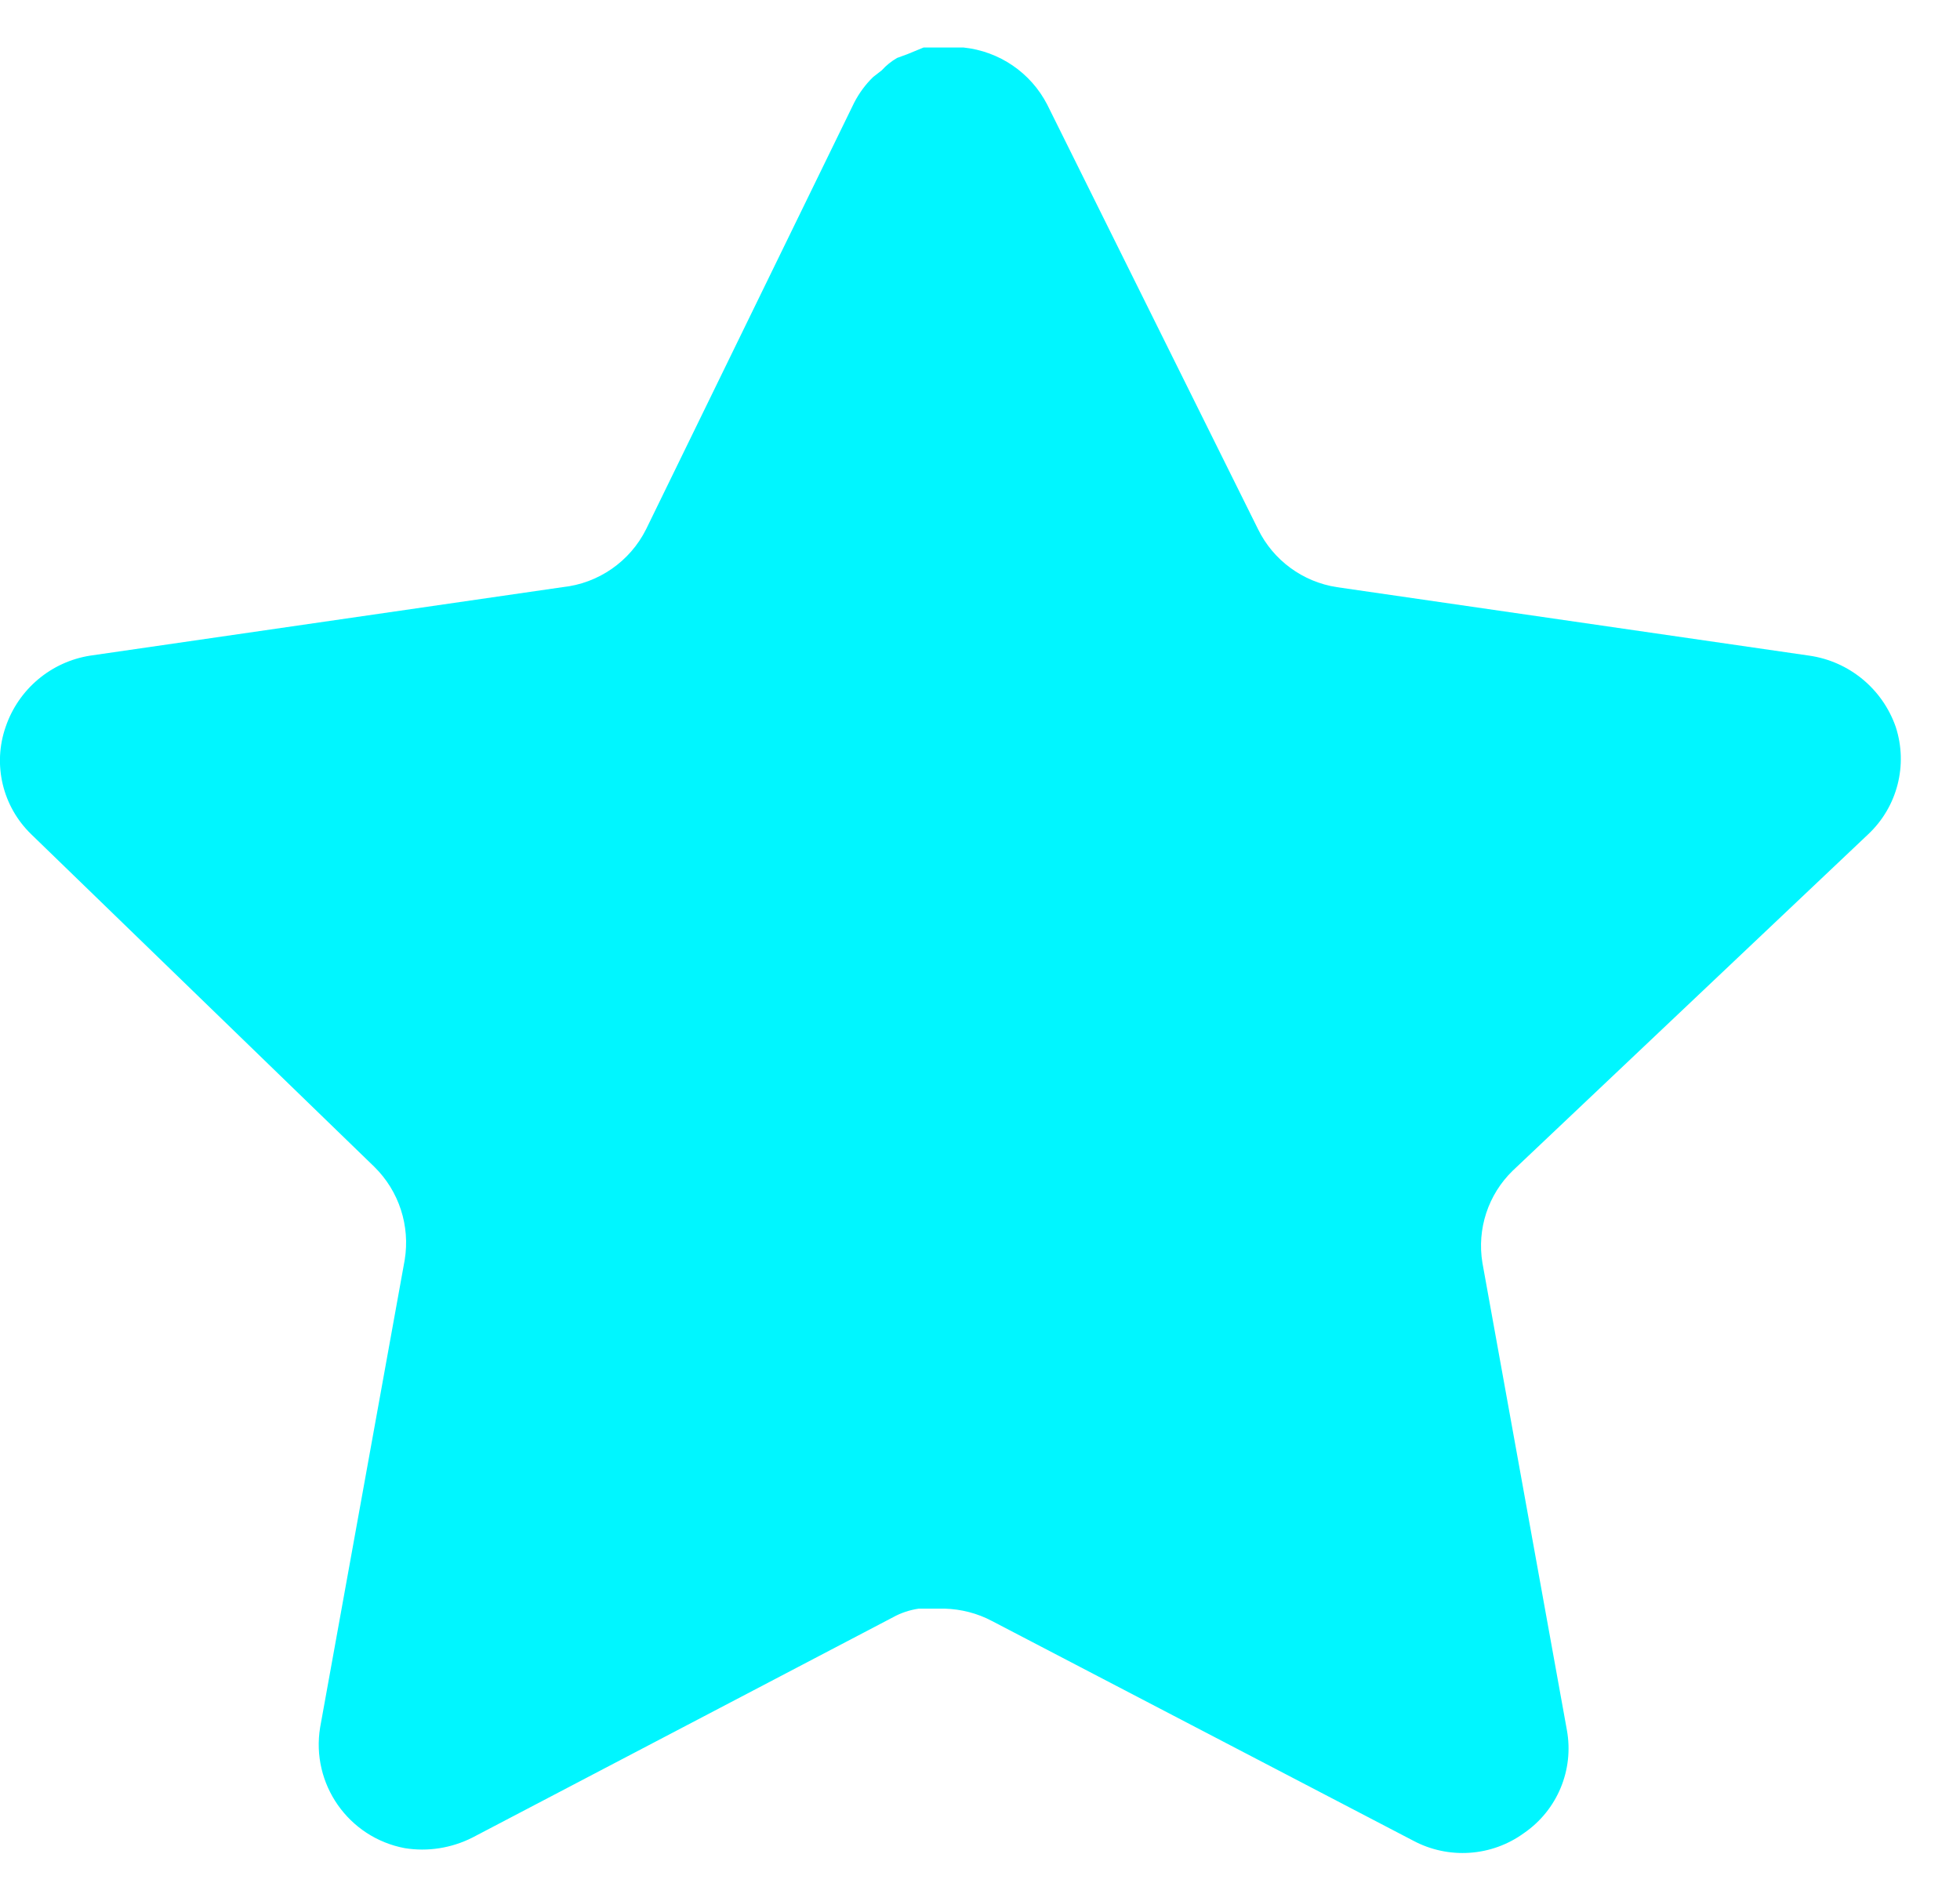
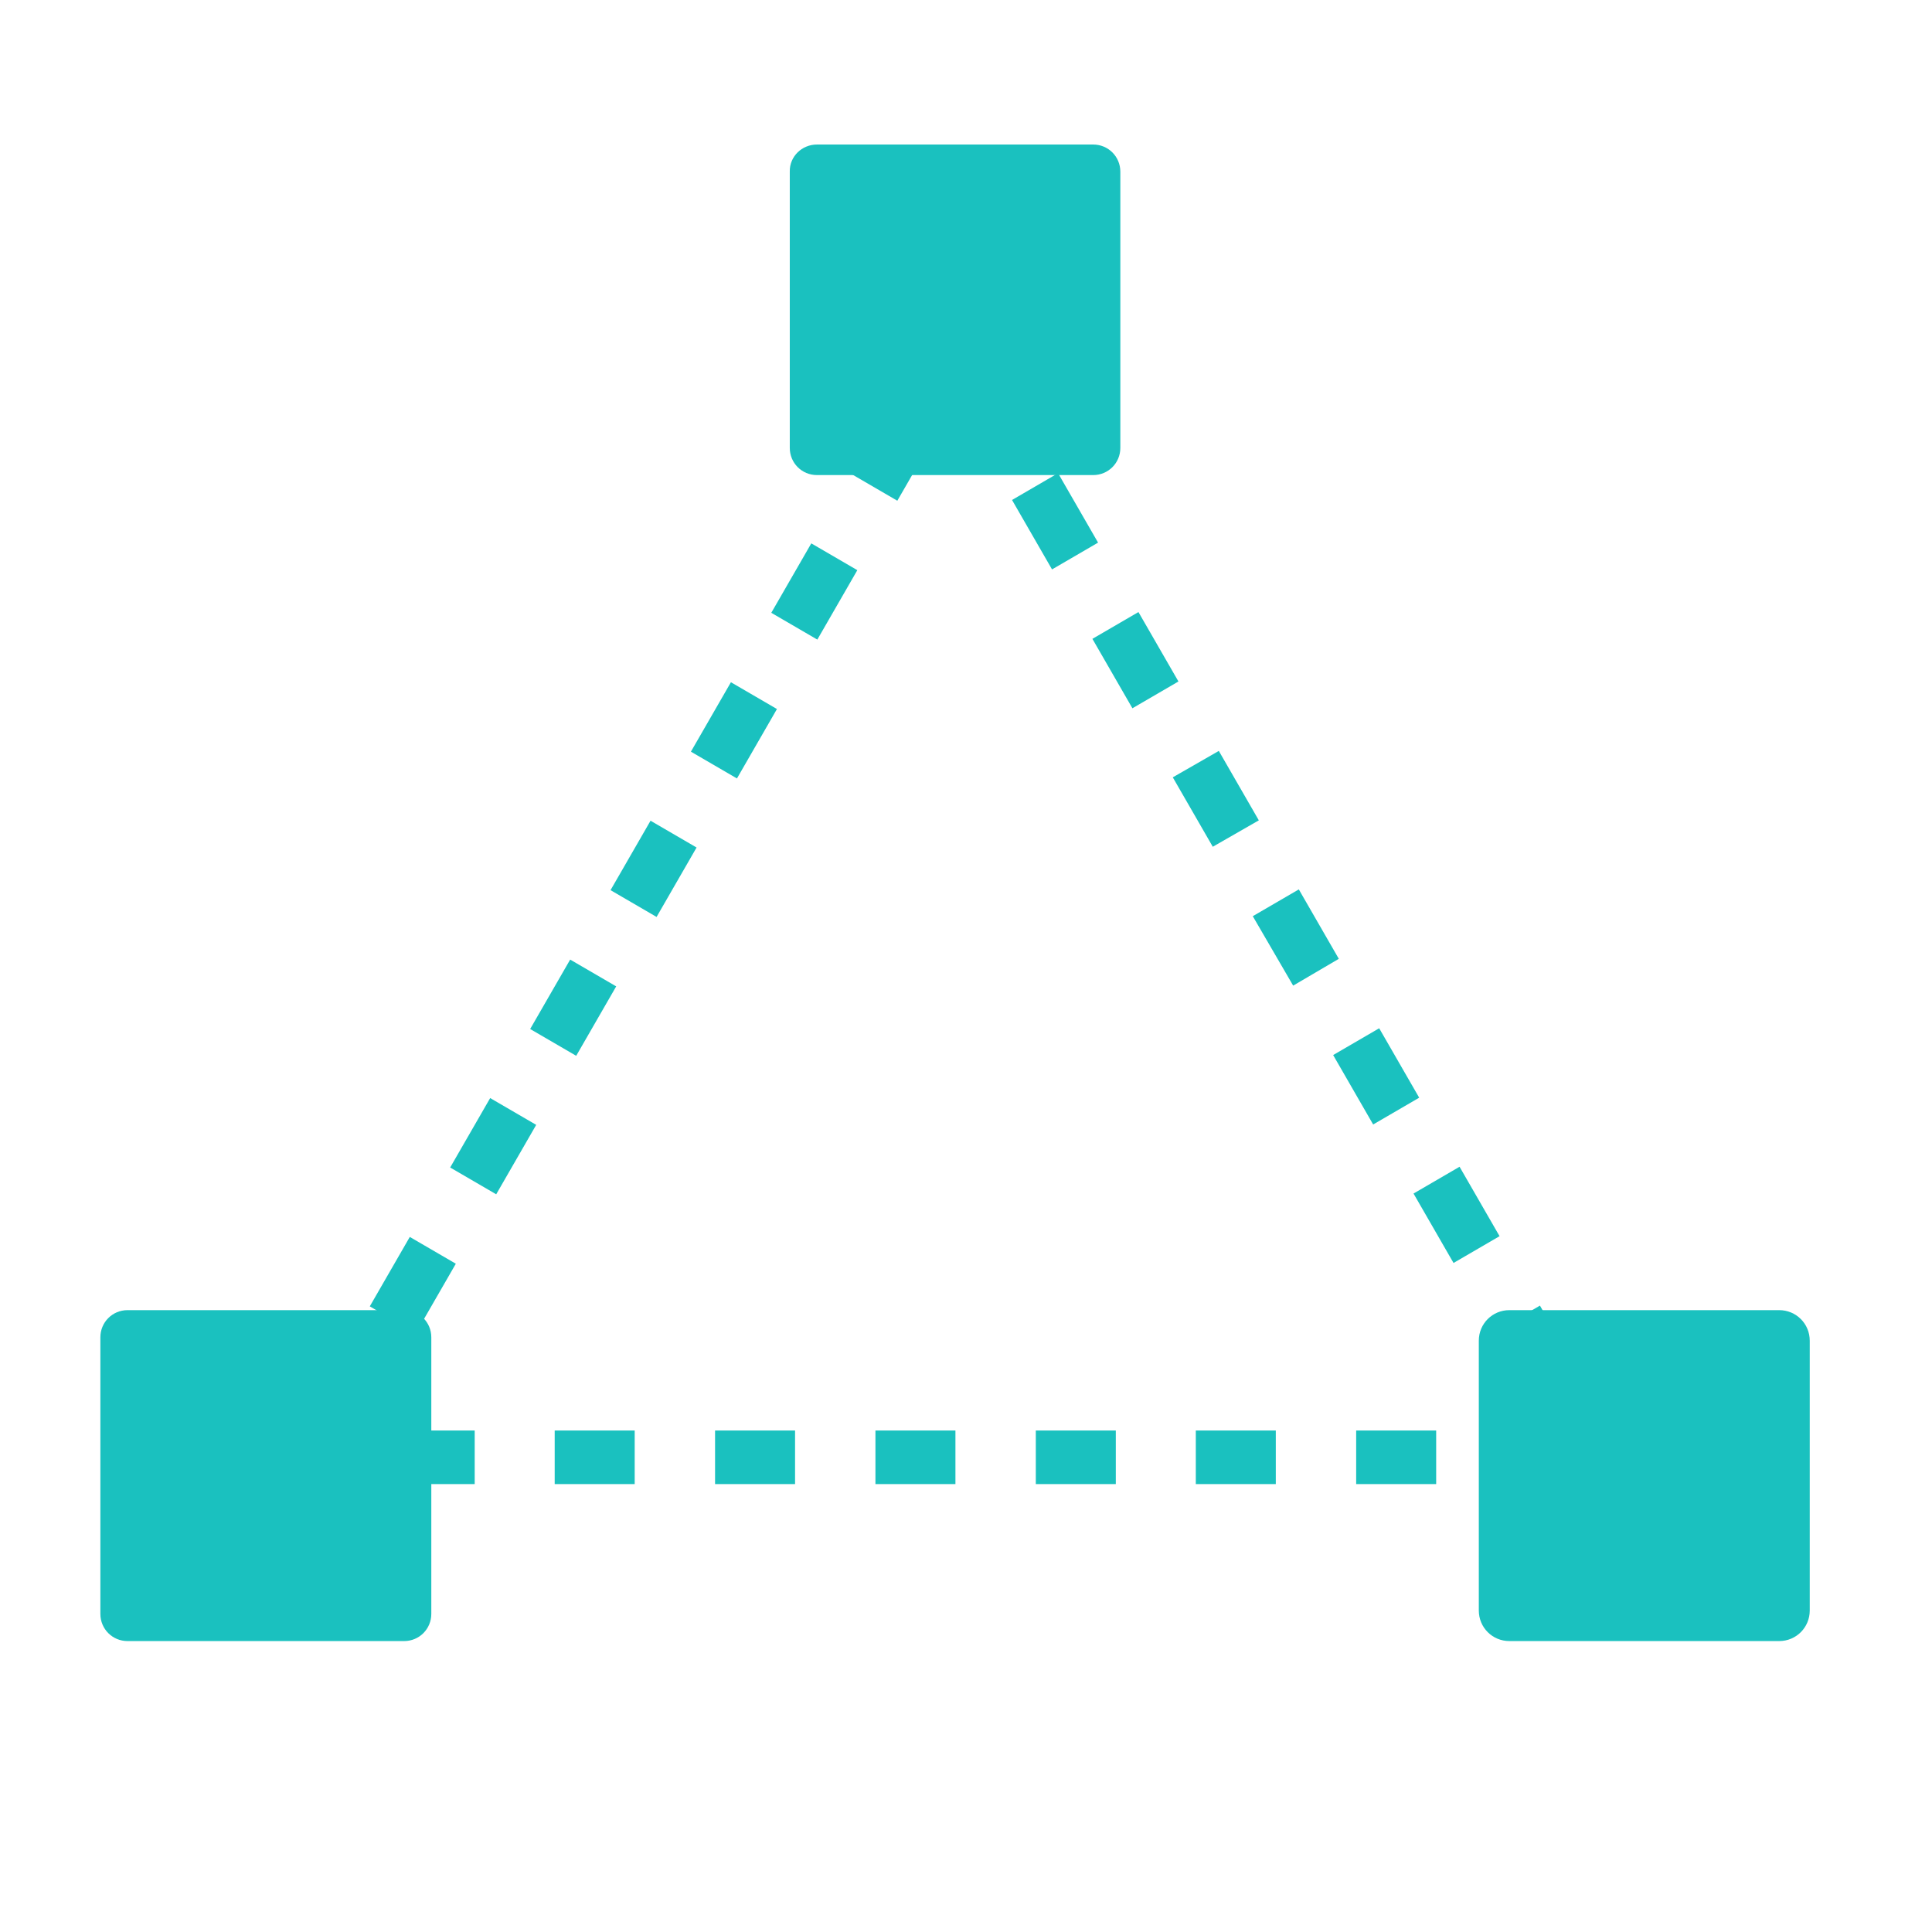
- <svg xmlns="http://www.w3.org/2000/svg" width="33" height="32" viewBox="0 0 33 32" fill="none">
-   <path d="M25.47 19.712C25.055 20.114 24.865 20.695 24.959 21.264L26.382 29.136C26.502 29.803 26.22 30.479 25.662 30.864C25.114 31.264 24.386 31.312 23.79 30.992L16.703 27.296C16.457 27.165 16.183 27.095 15.903 27.087H15.47C15.319 27.109 15.172 27.157 15.038 27.231L7.95 30.944C7.599 31.12 7.202 31.183 6.814 31.12C5.866 30.941 5.234 30.039 5.39 29.087L6.814 21.215C6.908 20.64 6.718 20.056 6.303 19.648L0.526 14.048C0.042 13.579 -0.126 12.875 0.095 12.24C0.31 11.607 0.857 11.144 1.518 11.04L9.47 9.887C10.074 9.824 10.606 9.456 10.878 8.912L14.382 1.728C14.465 1.568 14.572 1.421 14.702 1.296L14.846 1.184C14.921 1.101 15.007 1.032 15.103 0.976L15.278 0.912L15.55 0.8H16.223C16.825 0.863 17.354 1.223 17.631 1.76L21.182 8.912C21.438 9.435 21.935 9.799 22.51 9.887L30.462 11.04C31.134 11.136 31.695 11.6 31.918 12.24C32.127 12.882 31.946 13.586 31.454 14.048L25.47 19.712Z" fill="#00F6FF" />
+ <svg xmlns="http://www.w3.org/2000/svg" version="1.1" id="Layer_1" x="0px" y="0px" viewBox="0 0 512 512" style="enable-background:new 0 0 512 512;" xml:space="preserve">
+   <style type="text/css">
+ 	.st0{fill:#1AC1BF;}
+ </style>
+   <path class="st0" d="M423.1,393.3h-21.2v-14.2h21.2V393.3z M380.6,393.3h-21.2v-14.2h21.2V393.3z M338.1,393.3h-21.2v-14.2h21.2  V393.3z M295.7,393.3h-21.2v-14.2h21.2V393.3z M253.2,393.3H232v-14.2h21.2V393.3z M210.7,393.3h-21.2v-14.2h21.2V393.3z   M168.3,393.3H147v-14.2h21.2V393.3z M125.8,393.3h-21.2v-14.2h21.2V393.3z M83.3,393.3H70.7l16.6-28.7l12.2,7.1l-10.5,18.1l-6-3.4  L83.3,393.3z M406.5,371.5l-10.6-18.4l12.2-7.1l10.6,18.4L406.5,371.5z M110.2,353.3L98,346.2l10.6-18.4l12.2,7.1L110.2,353.3z   M385.2,334.7l-10.6-18.4l12.2-7.1l10.6,18.4L385.2,334.7z M131.5,316.5l-12.2-7.1l10.6-18.4l12.2,7.1L131.5,316.5z M363.9,298  l-10.6-18.4l12.2-7.1l10.6,18.4L363.9,298z M152.7,279.8l-12.2-7.1l10.6-18.4l12.2,7.1L152.7,279.8z M342.7,261.2L332,242.8  l12.2-7.1l10.6,18.4L342.7,261.2z M174,243l-12.2-7.1l10.6-18.4l12.2,7.1L174,243z M321.4,224.4L310.8,206L323,199l10.6,18.4  L321.4,224.4z M195.3,206.3l-12.2-7.1l10.6-18.4l12.2,7.1L195.3,206.3z M300.1,187.7l-10.6-18.4l12.2-7.1l10.6,18.4L300.1,187.7z   M216.6,169.5l-12.2-7.1l10.6-18.4l12.2,7.1L216.6,169.5z M278.8,150.9l-10.6-18.4l12.2-7.1l10.6,18.4L278.8,150.9z M237.8,132.7  l-12.2-7.1l10.6-18.4l12.2,7.1L237.8,132.7z M257.6,114.1L247,95.7l6-3.5l-6.1-3.5l6.3-10.6l16.7,28.9L257.6,114.1z" />
+   <path class="st0" d="M216.5,38.3h73.2c4,0,7.2,3.2,7.2,7.2v73.2c0,4-3.2,7.2-7.2,7.2h-73.2c-4,0-7.2-3.2-7.2-7.2V45.5  C209.2,41.5,212.5,38.3,216.5,38.3z" />
+   <path class="st0" d="M400,347.2h71.5c4.5,0,8.1,3.6,8.1,8.1v71.5c0,4.5-3.6,8.1-8.1,8.1H400c-4.5,0-8.1-3.6-8.1-8.1v-71.5  C391.9,350.8,395.5,347.2,400,347.2z" />
+   <path class="st0" d="M33.8,347.2h73.3c4,0,7.2,3.2,7.2,7.2v73.3c0,4-3.2,7.2-7.2,7.2H33.8c-4,0-7.2-3.2-7.2-7.2v-73.3  C26.6,350.4,29.8,347.2,33.8,347.2z" />
</svg>
